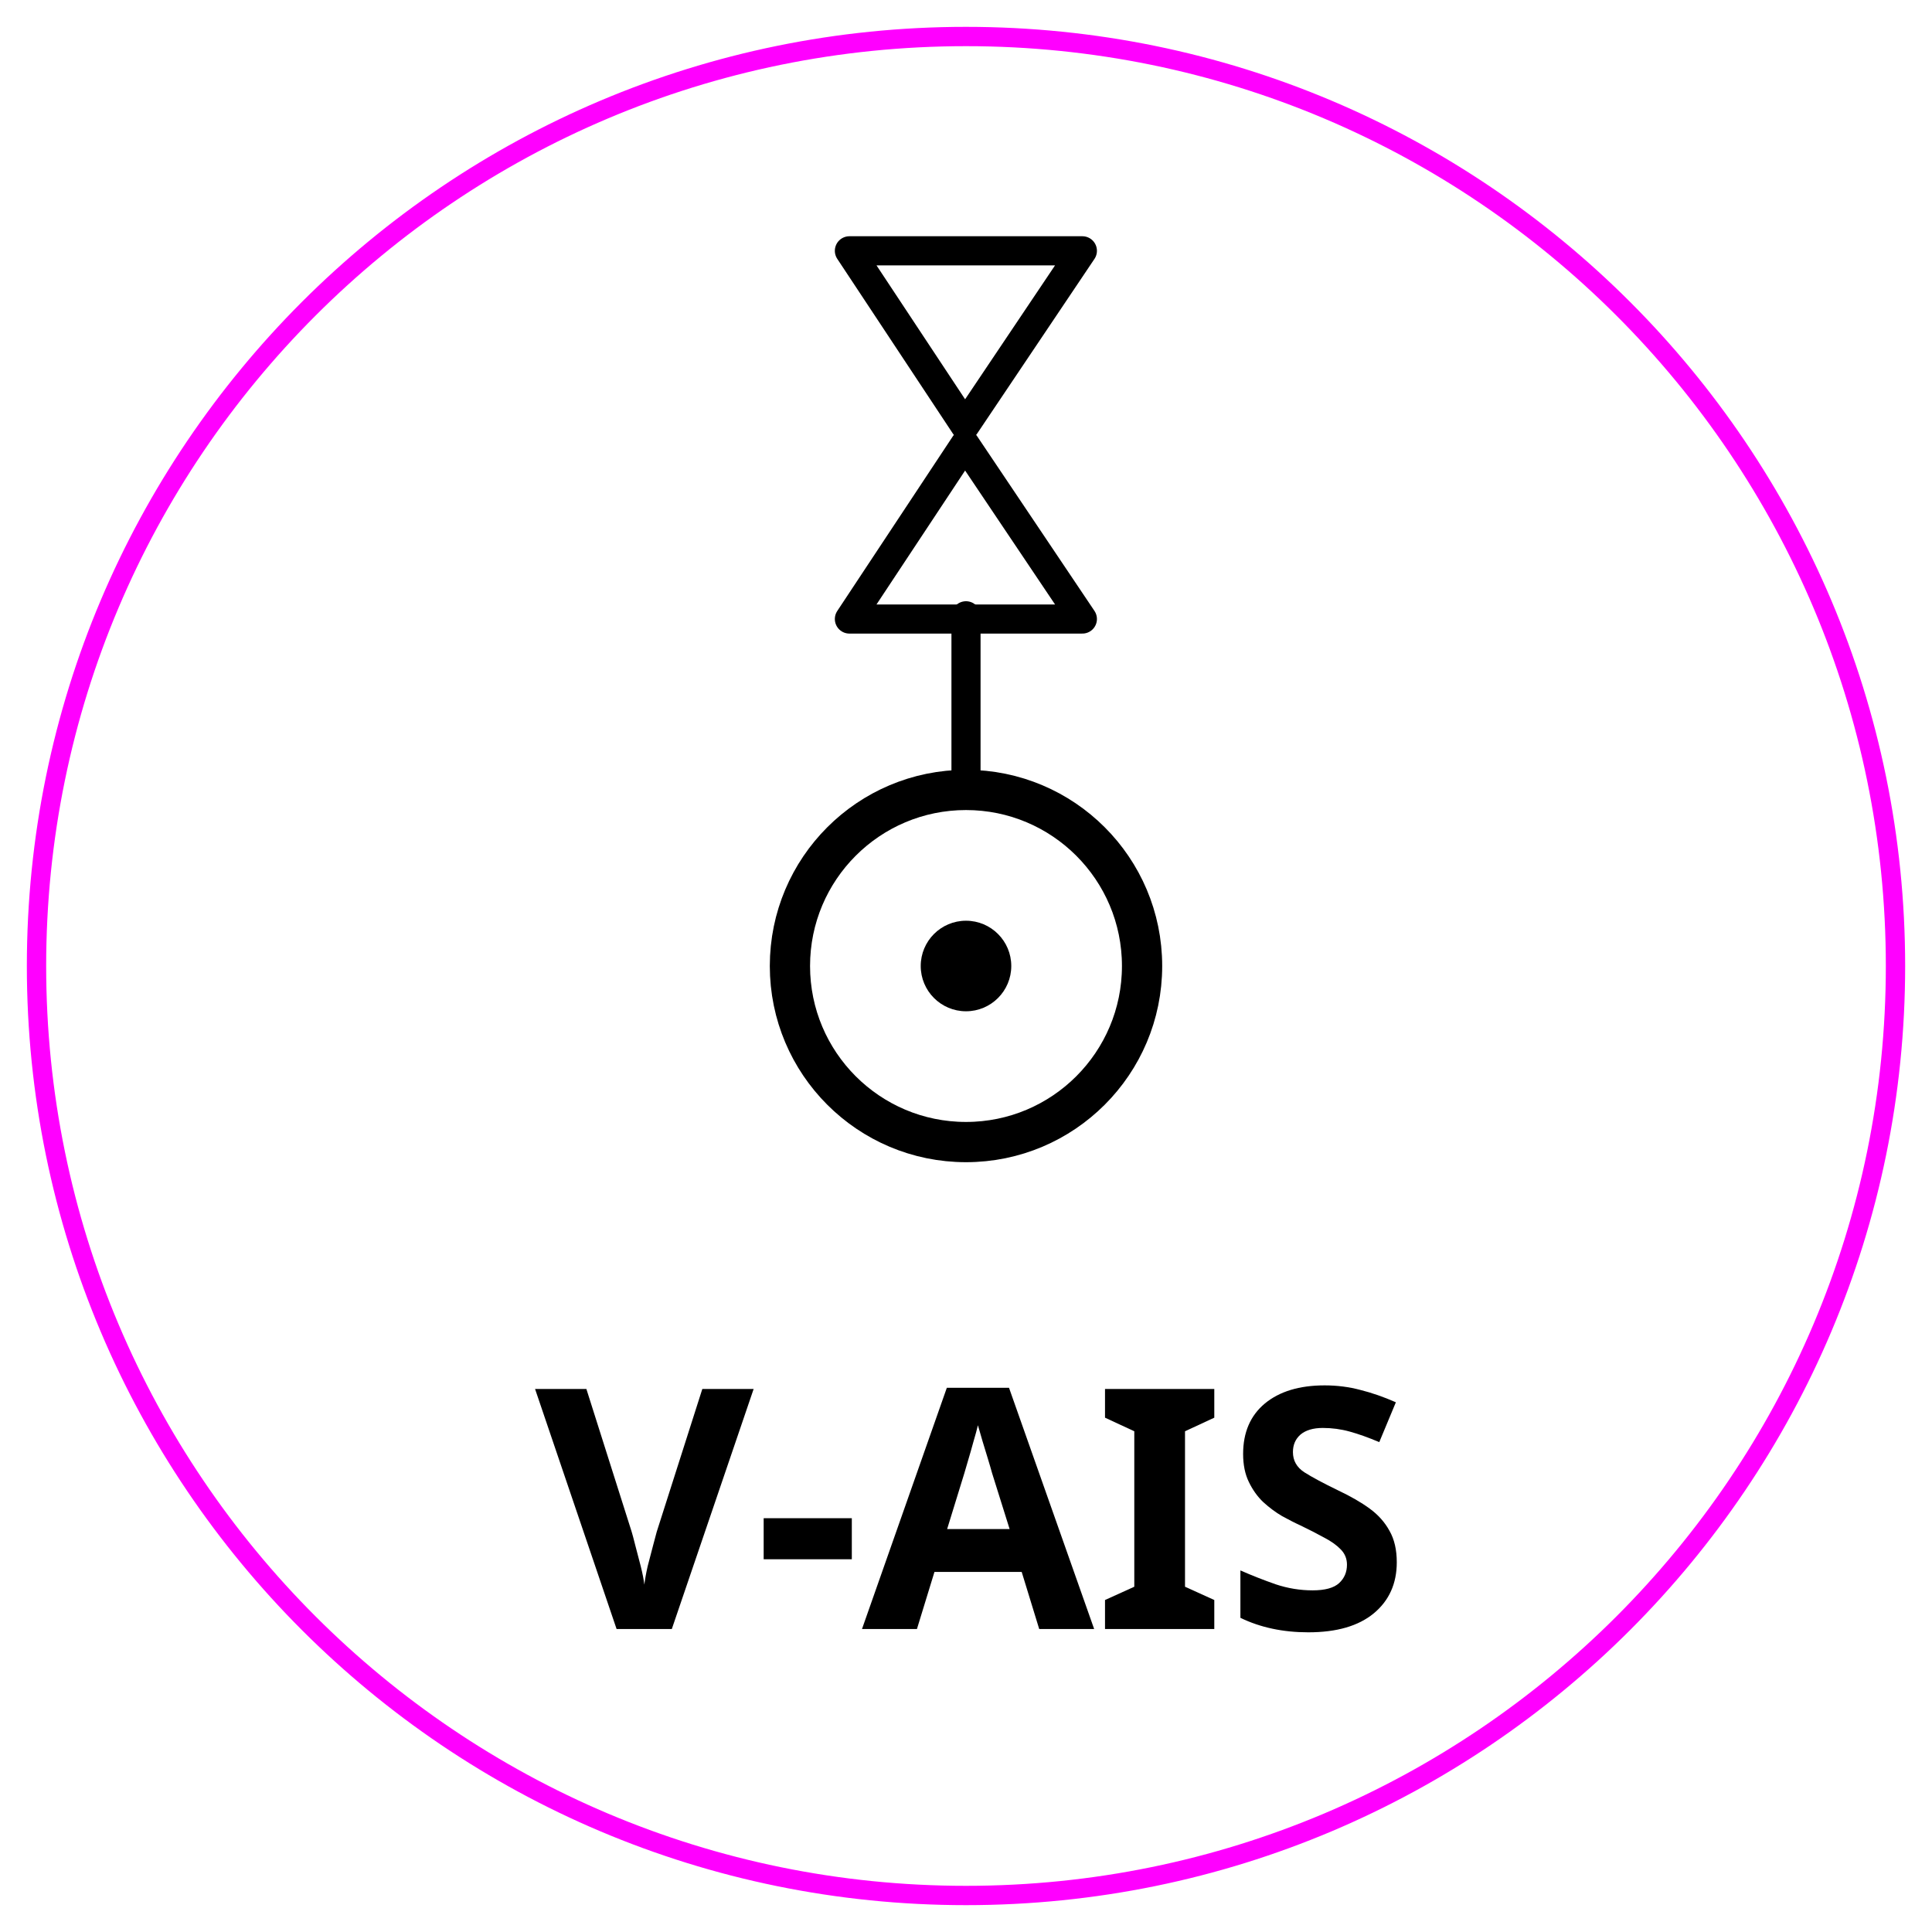
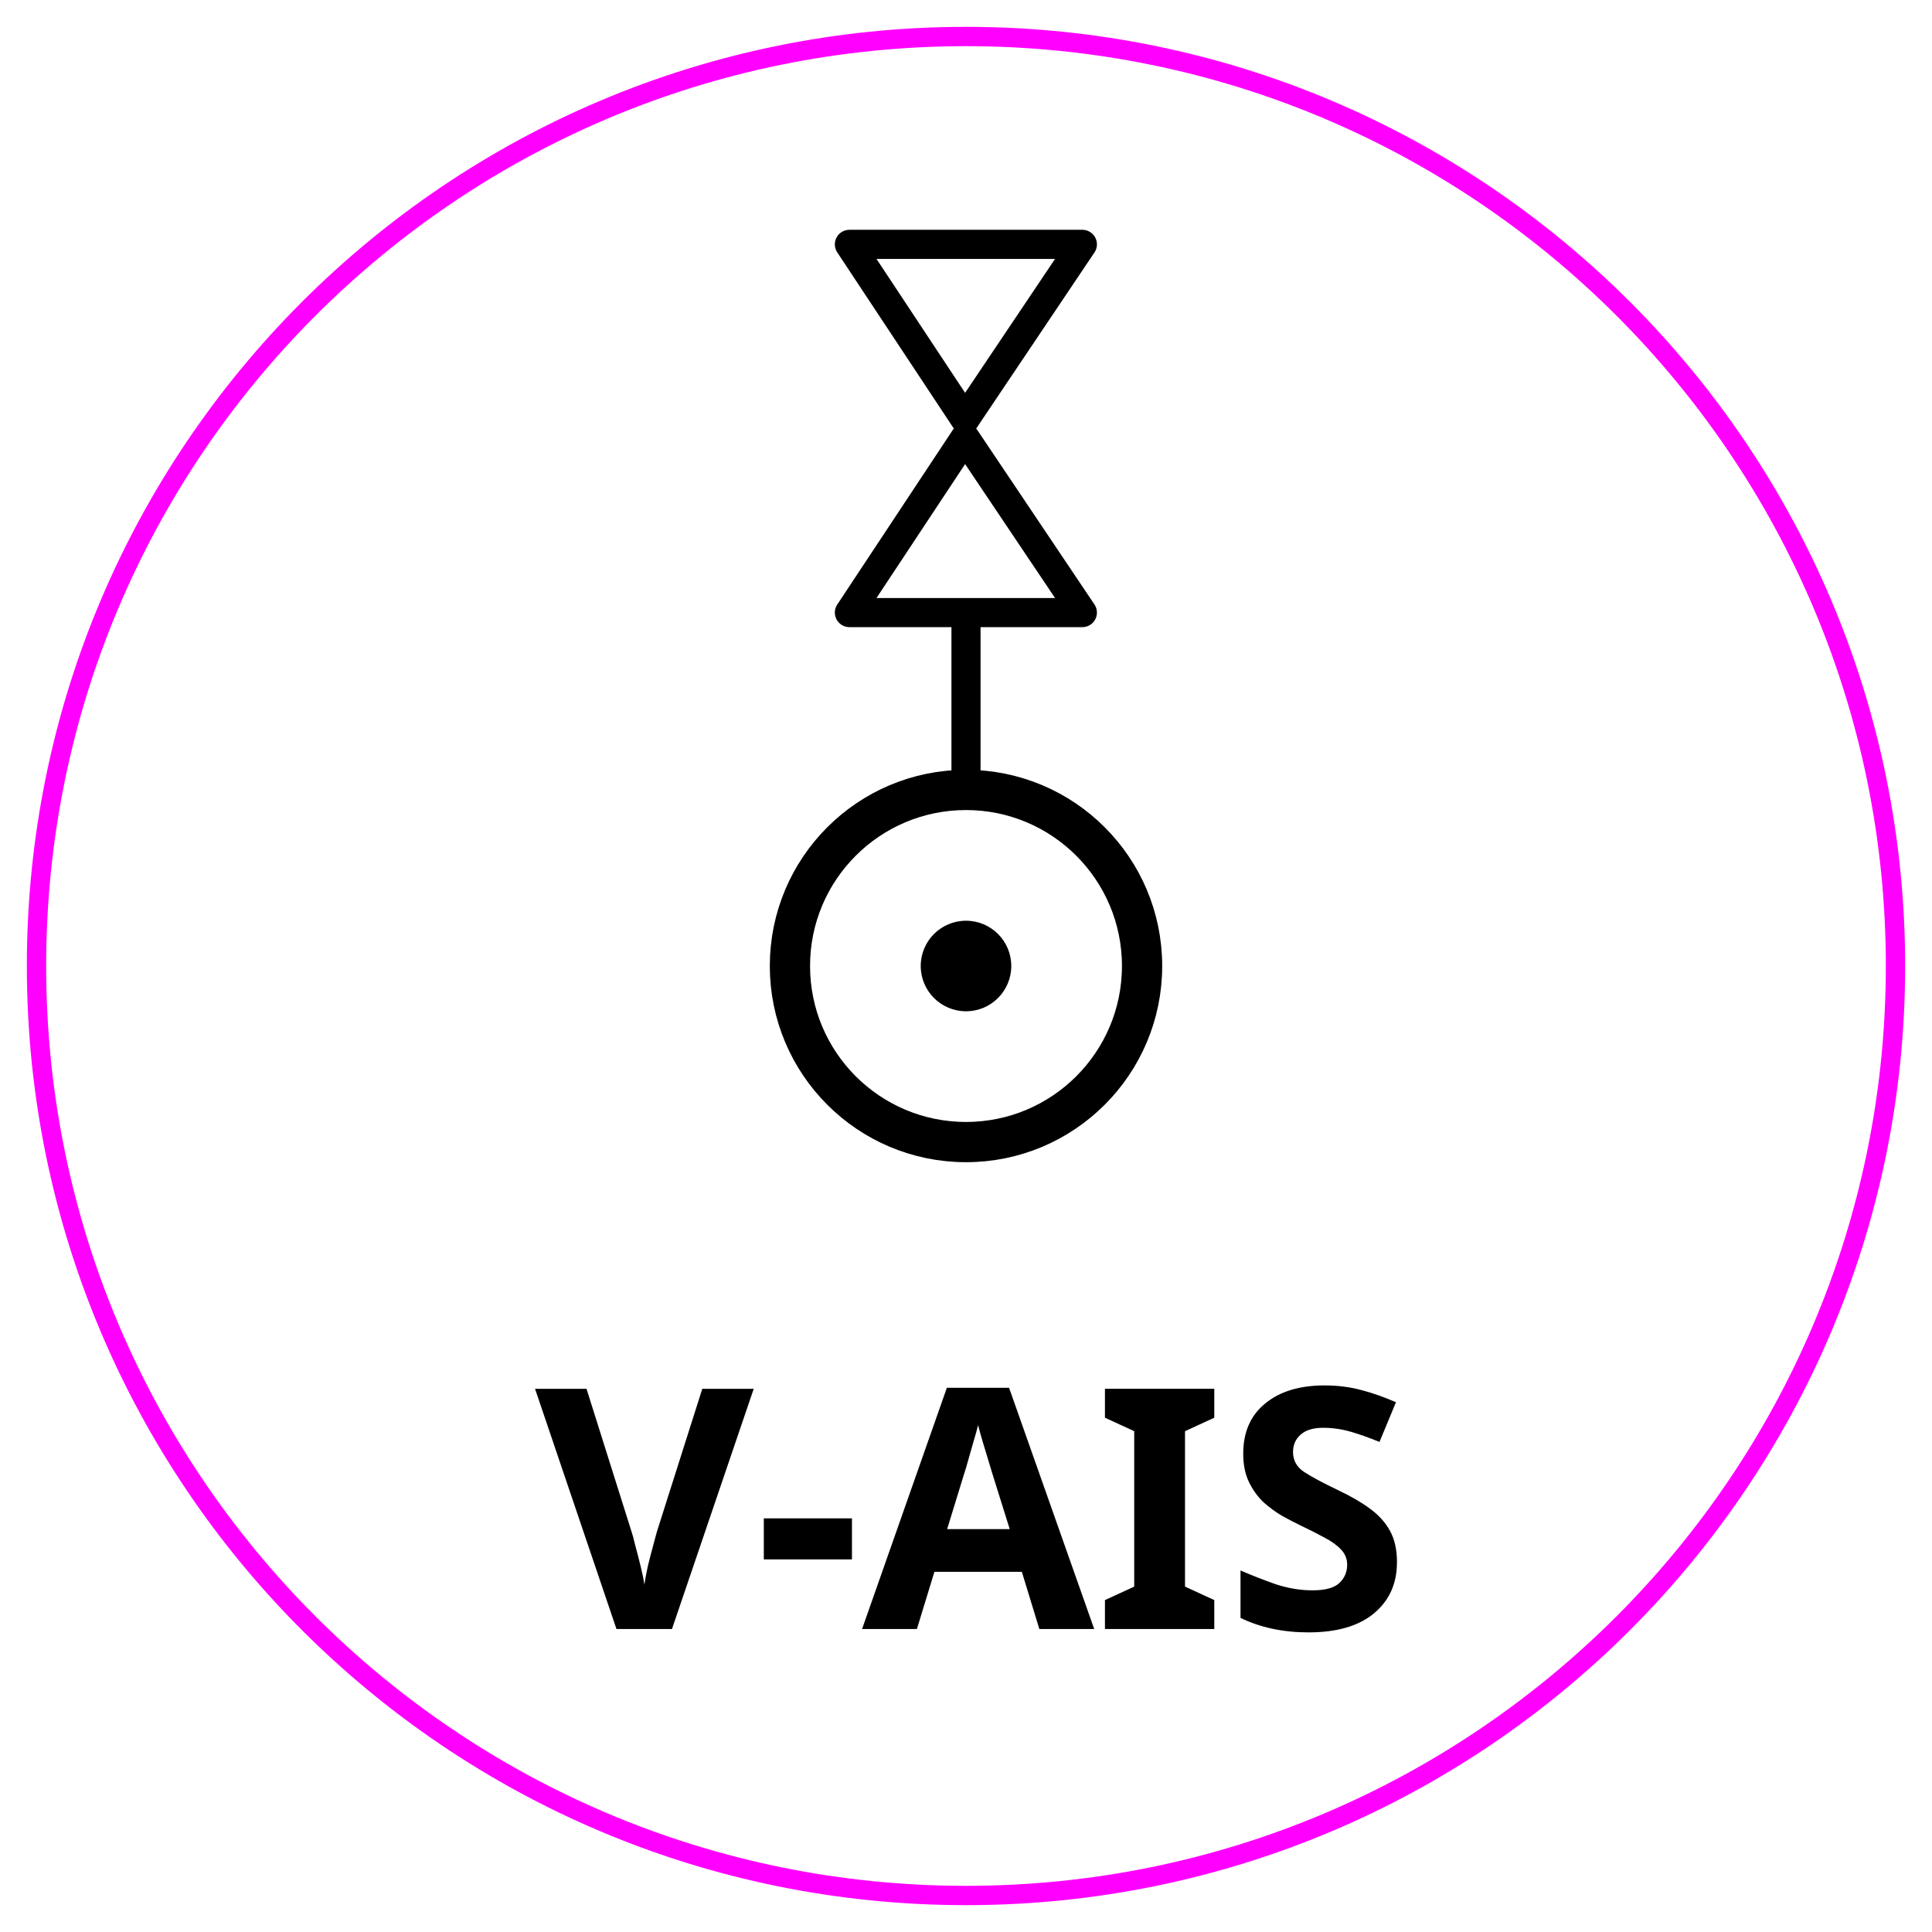
- <svg xmlns="http://www.w3.org/2000/svg" xmlns:xlink="http://www.w3.org/1999/xlink" version="1.0" width="100" height="100" id="svg1" xml:space="preserve">
+ <svg xmlns="http://www.w3.org/2000/svg" version="1.0" width="100" height="100" id="svg1" xml:space="preserve">
  <defs id="defs1">
    <symbol id="dashicons-set.svg:arrow-down" viewBox="0 0 20 20">
      <path d="M 15,8 10.97,14 7,8 Z" id="path28" />
    </symbol>
  </defs>
  <g transform="matrix(0.3848826,0,0,0.3848826,-7.732387,-26.97652)" id="g1" style="stroke-width:2.598;stroke-dasharray:none;stroke:#ff00ff;stroke-opacity:1">
    <circle cx="150" cy="200" r="125" stroke="#d400d4" stroke-width="2.5" fill="none" id="circle1" style="stroke-width:2.598;stroke-dasharray:none;stroke:#ff00ff;stroke-opacity:1" />
  </g>
  <g id="g2" transform="matrix(0.5207685,0,0,0.5207685,34.37694,34.37694)">
    <circle r="4.5" cy="30" cx="30" style="fill:#000000;fill-opacity:1;stroke:none" id="circle1-3" />
    <circle r="17.5" cy="30" cx="30" style="fill:none;stroke:#000000;stroke-width:4;stroke-opacity:1" id="circle2" />
  </g>
-   <text style="font-weight:600;font-size:17.413px;line-height:0px;font-family:'Noto Sans';-inkscape-font-specification:'Noto Sans, Semi-Bold';fill:#000000;stroke-width:16.454;stroke-linejoin:round;stroke-miterlimit:100" x="27.694" y="84.318" id="text6">V</text>
-   <text style="font-weight:600;font-size:17.413px;line-height:0px;font-family:'Noto Sans';-inkscape-font-specification:'Noto Sans, Semi-Bold';fill:#000000;stroke-width:16.454;stroke-linejoin:round;stroke-miterlimit:100" x="39.012" y="84.318" id="text5">-</text>
-   <text style="font-weight:600;font-size:17.413px;line-height:0px;font-family:'Noto Sans';-inkscape-font-specification:'Noto Sans, Semi-Bold';fill:#000000;stroke-width:16.454;stroke-linejoin:round;stroke-miterlimit:100" x="44.619" y="84.318" id="text4">A</text>
-   <text style="font-weight:600;font-size:17.413px;line-height:0px;font-family:'Noto Sans';-inkscape-font-specification:'Noto Sans, Semi-Bold';fill:#000000;stroke-width:16.454;stroke-linejoin:round;stroke-miterlimit:100" x="56.634" y="84.318" id="text3">I</text>
-   <text style="font-weight:600;font-size:17.413px;line-height:0px;font-family:'Noto Sans';-inkscape-font-specification:'Noto Sans, Semi-Bold';fill:#000000;stroke-width:16.454;stroke-linejoin:round;stroke-miterlimit:100" x="63.408" y="84.318" id="text1">S</text>
-   <use xlink:href="#dashicons-set.svg:arrow-down" width="20" height="20" style="fill:none;stroke:#000000;stroke-linejoin:round;stroke-opacity:1" id="use1" transform="matrix(1.507295,0,0,1.507295,33.41389,0.9232765)" />
-   <use xlink:href="#dashicons-set.svg:arrow-down" width="20" height="20" style="fill:none;stroke:#000000;stroke-linejoin:round;stroke-opacity:1" id="use1-8" transform="matrix(1.507295,0,0,-1.507295,33.41389,44.09874)" />
+   <path d="M 39.012,71.885 34.781,84.318 H 31.908 L 27.694,71.885 h 2.664 l 2.333,7.401 q 0.07,0.192 0.192,0.714 0.139,0.505 0.279,1.08 0.139,0.557 0.192,0.94 0.052,-0.383 0.174,-0.94 0.139,-0.575 0.279,-1.08 0.139,-0.522 0.192,-0.714 l 2.351,-7.401 z" id="text6" style="font-weight:600;font-size:17.413px;line-height:0px;font-family:'Noto Sans';-inkscape-font-specification:'Noto Sans, Semi-Bold';stroke-width:16.454;stroke-linejoin:round;stroke-miterlimit:100" aria-label="V" />
+   <path d="m 39.535,80.714 v -2.124 h 4.562 v 2.124 z" id="text5" style="font-weight:600;font-size:17.413px;line-height:0px;font-family:'Noto Sans';-inkscape-font-specification:'Noto Sans, Semi-Bold';stroke-width:16.454;stroke-linejoin:round;stroke-miterlimit:100" aria-label="-" />
+   <path d="m 53.796,84.318 -0.905,-2.96 h -4.527 l -0.905,2.96 h -2.838 l 4.388,-12.485 h 3.221 l 4.406,12.485 z M 51.358,76.256 q -0.087,-0.296 -0.226,-0.749 -0.139,-0.453 -0.279,-0.923 -0.139,-0.47 -0.226,-0.818 -0.087,0.348 -0.244,0.871 -0.139,0.505 -0.279,0.975 -0.122,0.453 -0.192,0.644 l -0.888,2.891 h 3.239 z" id="text4" style="font-weight:600;font-size:17.413px;line-height:0px;font-family:'Noto Sans';-inkscape-font-specification:'Noto Sans, Semi-Bold';stroke-width:16.454;stroke-linejoin:round;stroke-miterlimit:100" aria-label="A" />
+   <path d="m 62.851,84.318 h -5.659 v -1.498 l 1.515,-0.697 v -8.045 l -1.515,-0.697 v -1.498 h 5.659 v 1.498 l -1.515,0.697 v 8.045 l 1.515,0.697 z" id="text3" style="font-weight:600;font-size:17.413px;line-height:0px;font-family:'Noto Sans';-inkscape-font-specification:'Noto Sans, Semi-Bold';stroke-width:16.454;stroke-linejoin:round;stroke-miterlimit:100" aria-label="I" />
+   <path d="m 72.306,80.87 q 0,1.654 -1.202,2.647 -1.184,0.975 -3.378,0.975 -1.968,0 -3.517,-0.749 v -2.455 q 0.888,0.383 1.828,0.714 0.958,0.313 1.898,0.313 0.975,0 1.376,-0.366 0.418,-0.383 0.418,-0.958 0,-0.47 -0.331,-0.801 -0.313,-0.331 -0.853,-0.609 -0.54,-0.296 -1.236,-0.627 -0.435,-0.209 -0.94,-0.488 -0.505,-0.296 -0.975,-0.714 -0.453,-0.435 -0.749,-1.045 -0.296,-0.609 -0.296,-1.463 0,-1.672 1.132,-2.595 1.132,-0.94 3.082,-0.94 0.975,0 1.846,0.226 0.888,0.226 1.846,0.644 l -0.853,2.055 q -0.853,-0.348 -1.532,-0.54 -0.679,-0.192 -1.393,-0.192 -0.749,0 -1.149,0.348 -0.401,0.348 -0.401,0.905 0,0.662 0.592,1.045 0.592,0.383 1.759,0.94 0.958,0.453 1.619,0.94 0.679,0.488 1.045,1.149 0.366,0.662 0.366,1.637 z" id="text1" style="font-weight:600;font-size:17.413px;line-height:0px;font-family:'Noto Sans';-inkscape-font-specification:'Noto Sans, Semi-Bold';stroke-width:16.454;stroke-linejoin:round;stroke-miterlimit:100" aria-label="S" />
+   <path d="m 56.023,12.648 -6.074,9.044 -5.984,-9.044 z" id="path3" style="fill:none;stroke:#000000;stroke-width:1.507;stroke-linejoin:round;stroke-opacity:1" />
+   <path d="m 56.023,31.707 -6.074,-9.044 -5.984,9.044 z" id="path2" style="fill:none;stroke:#000000;stroke-width:1.507;stroke-linejoin:round;stroke-opacity:1" />
  <path style="fill:none;stroke:#000000;stroke-width:1.507;stroke-linecap:round;stroke-linejoin:round;stroke-miterlimit:100;stroke-dasharray:none;stroke-opacity:1" d="m 50,31.873 v 9.178" id="path1" />
</svg>
